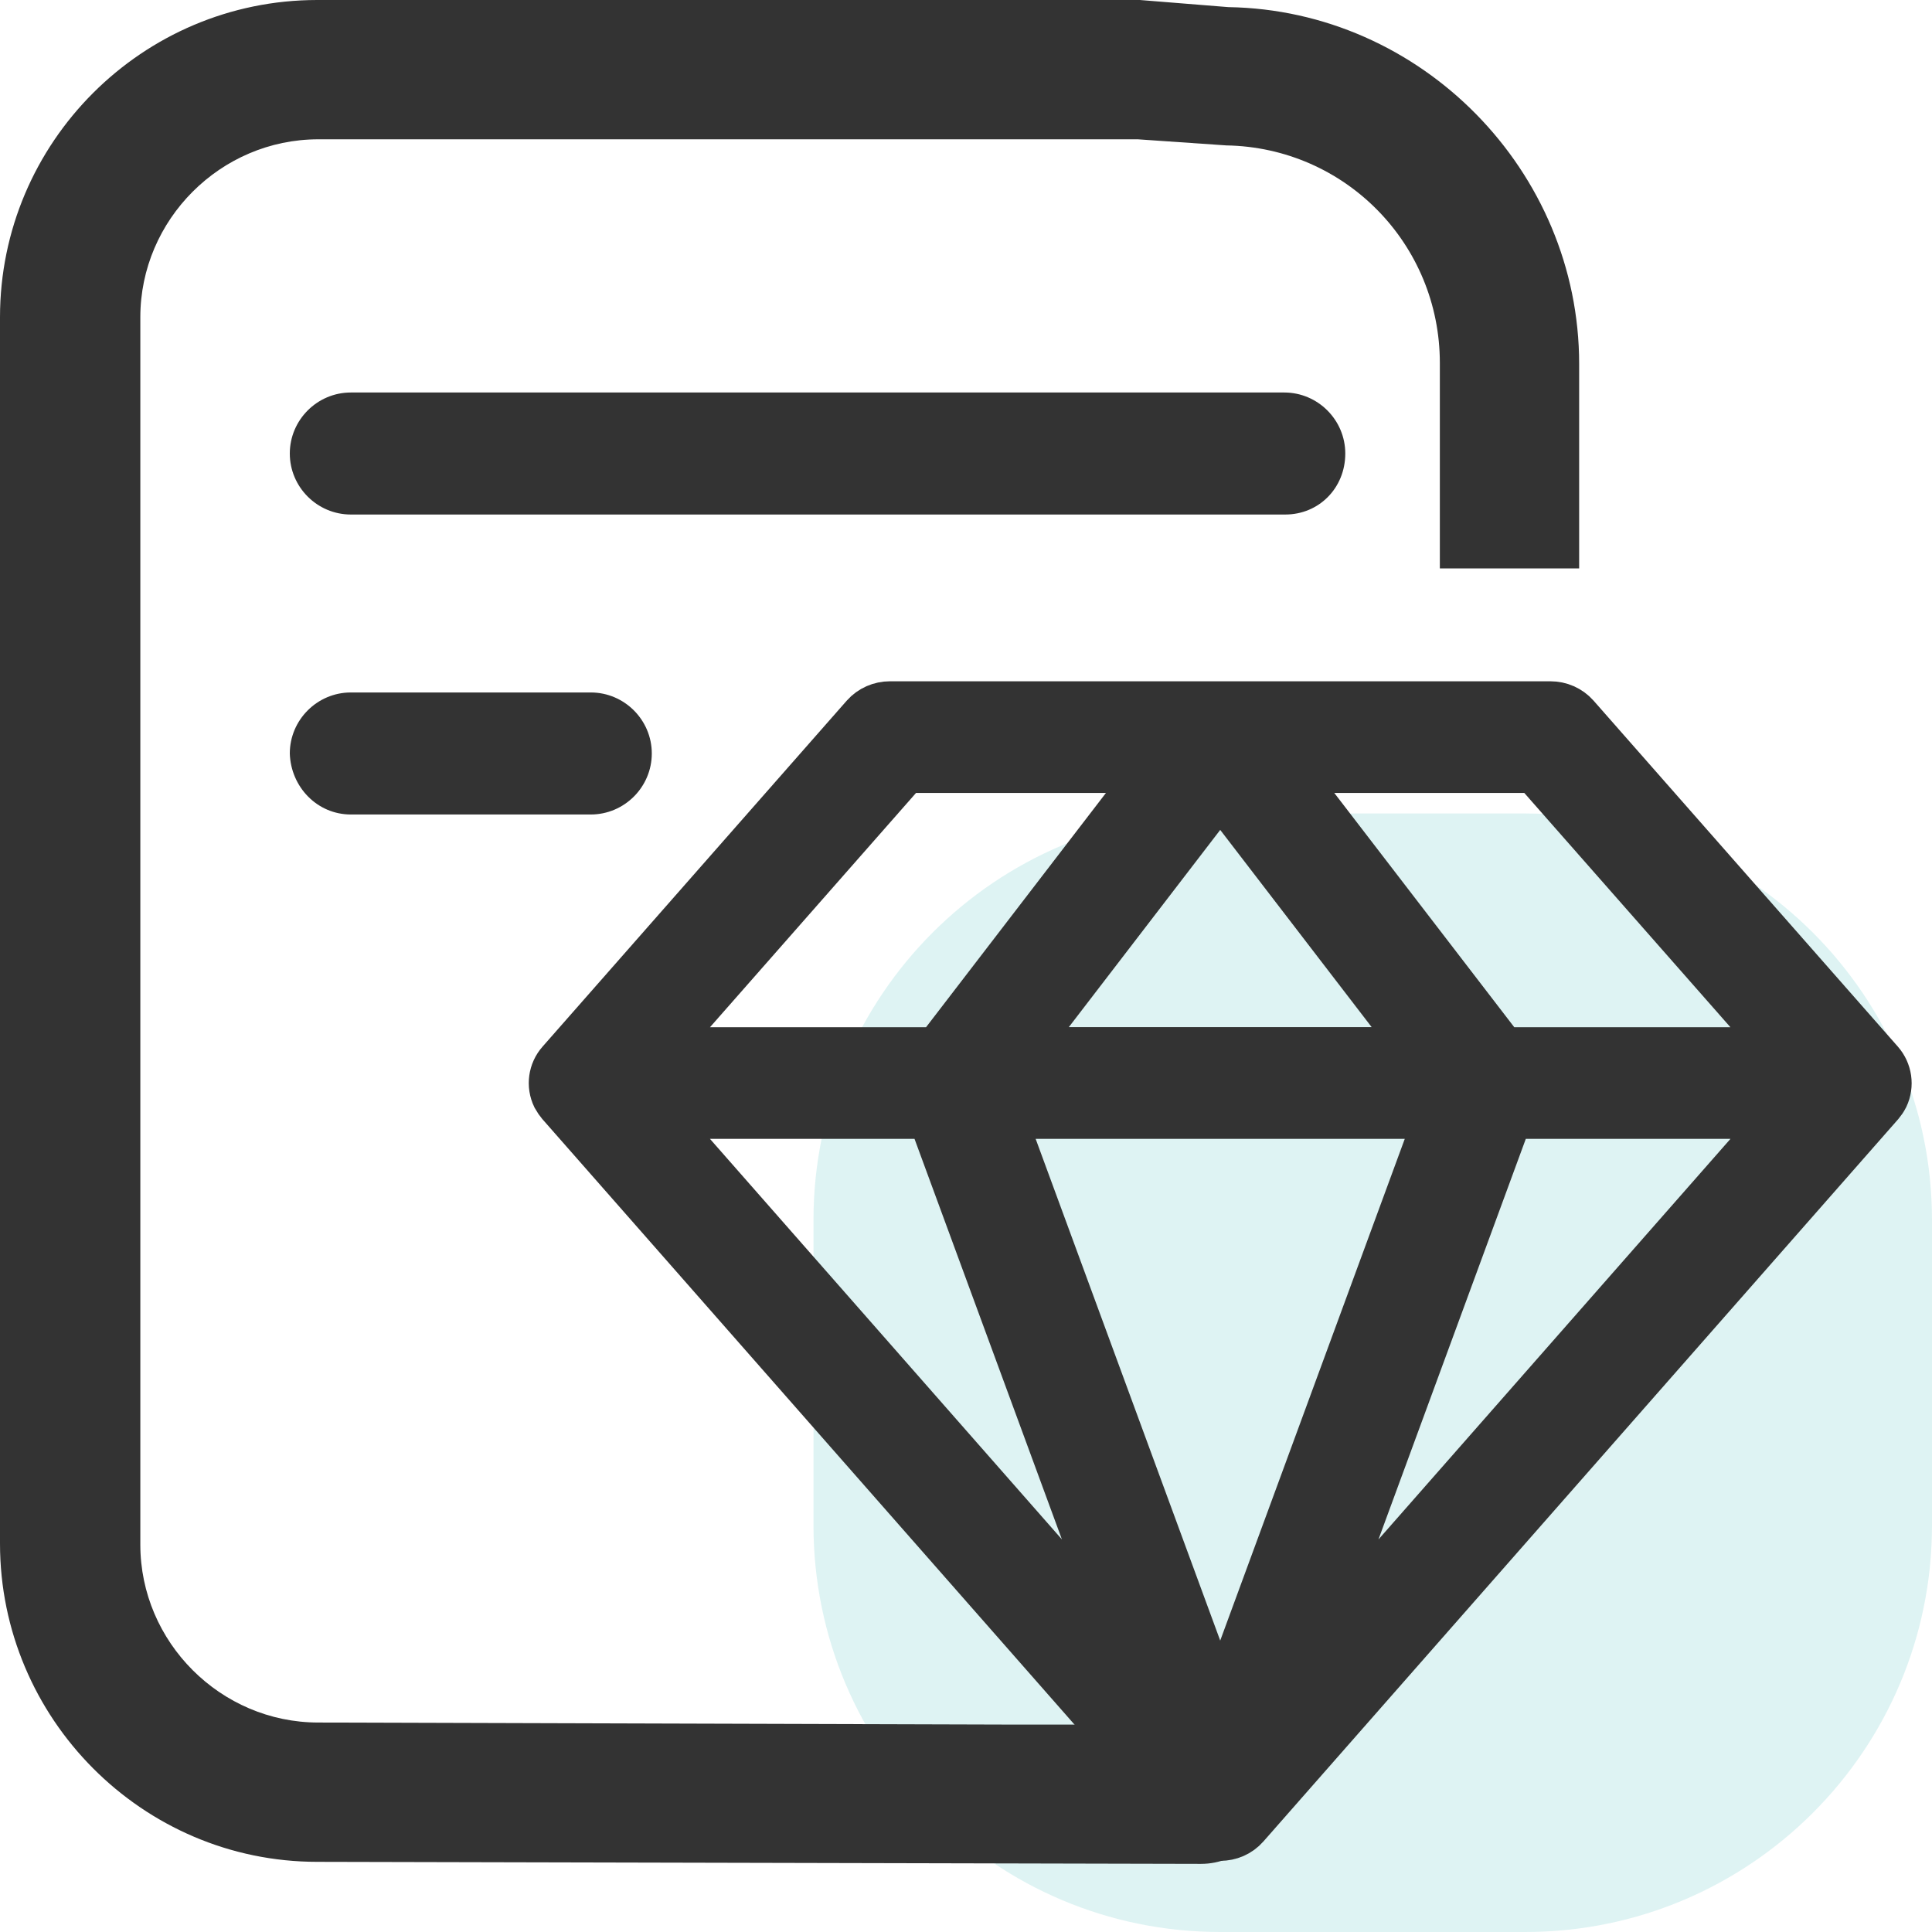
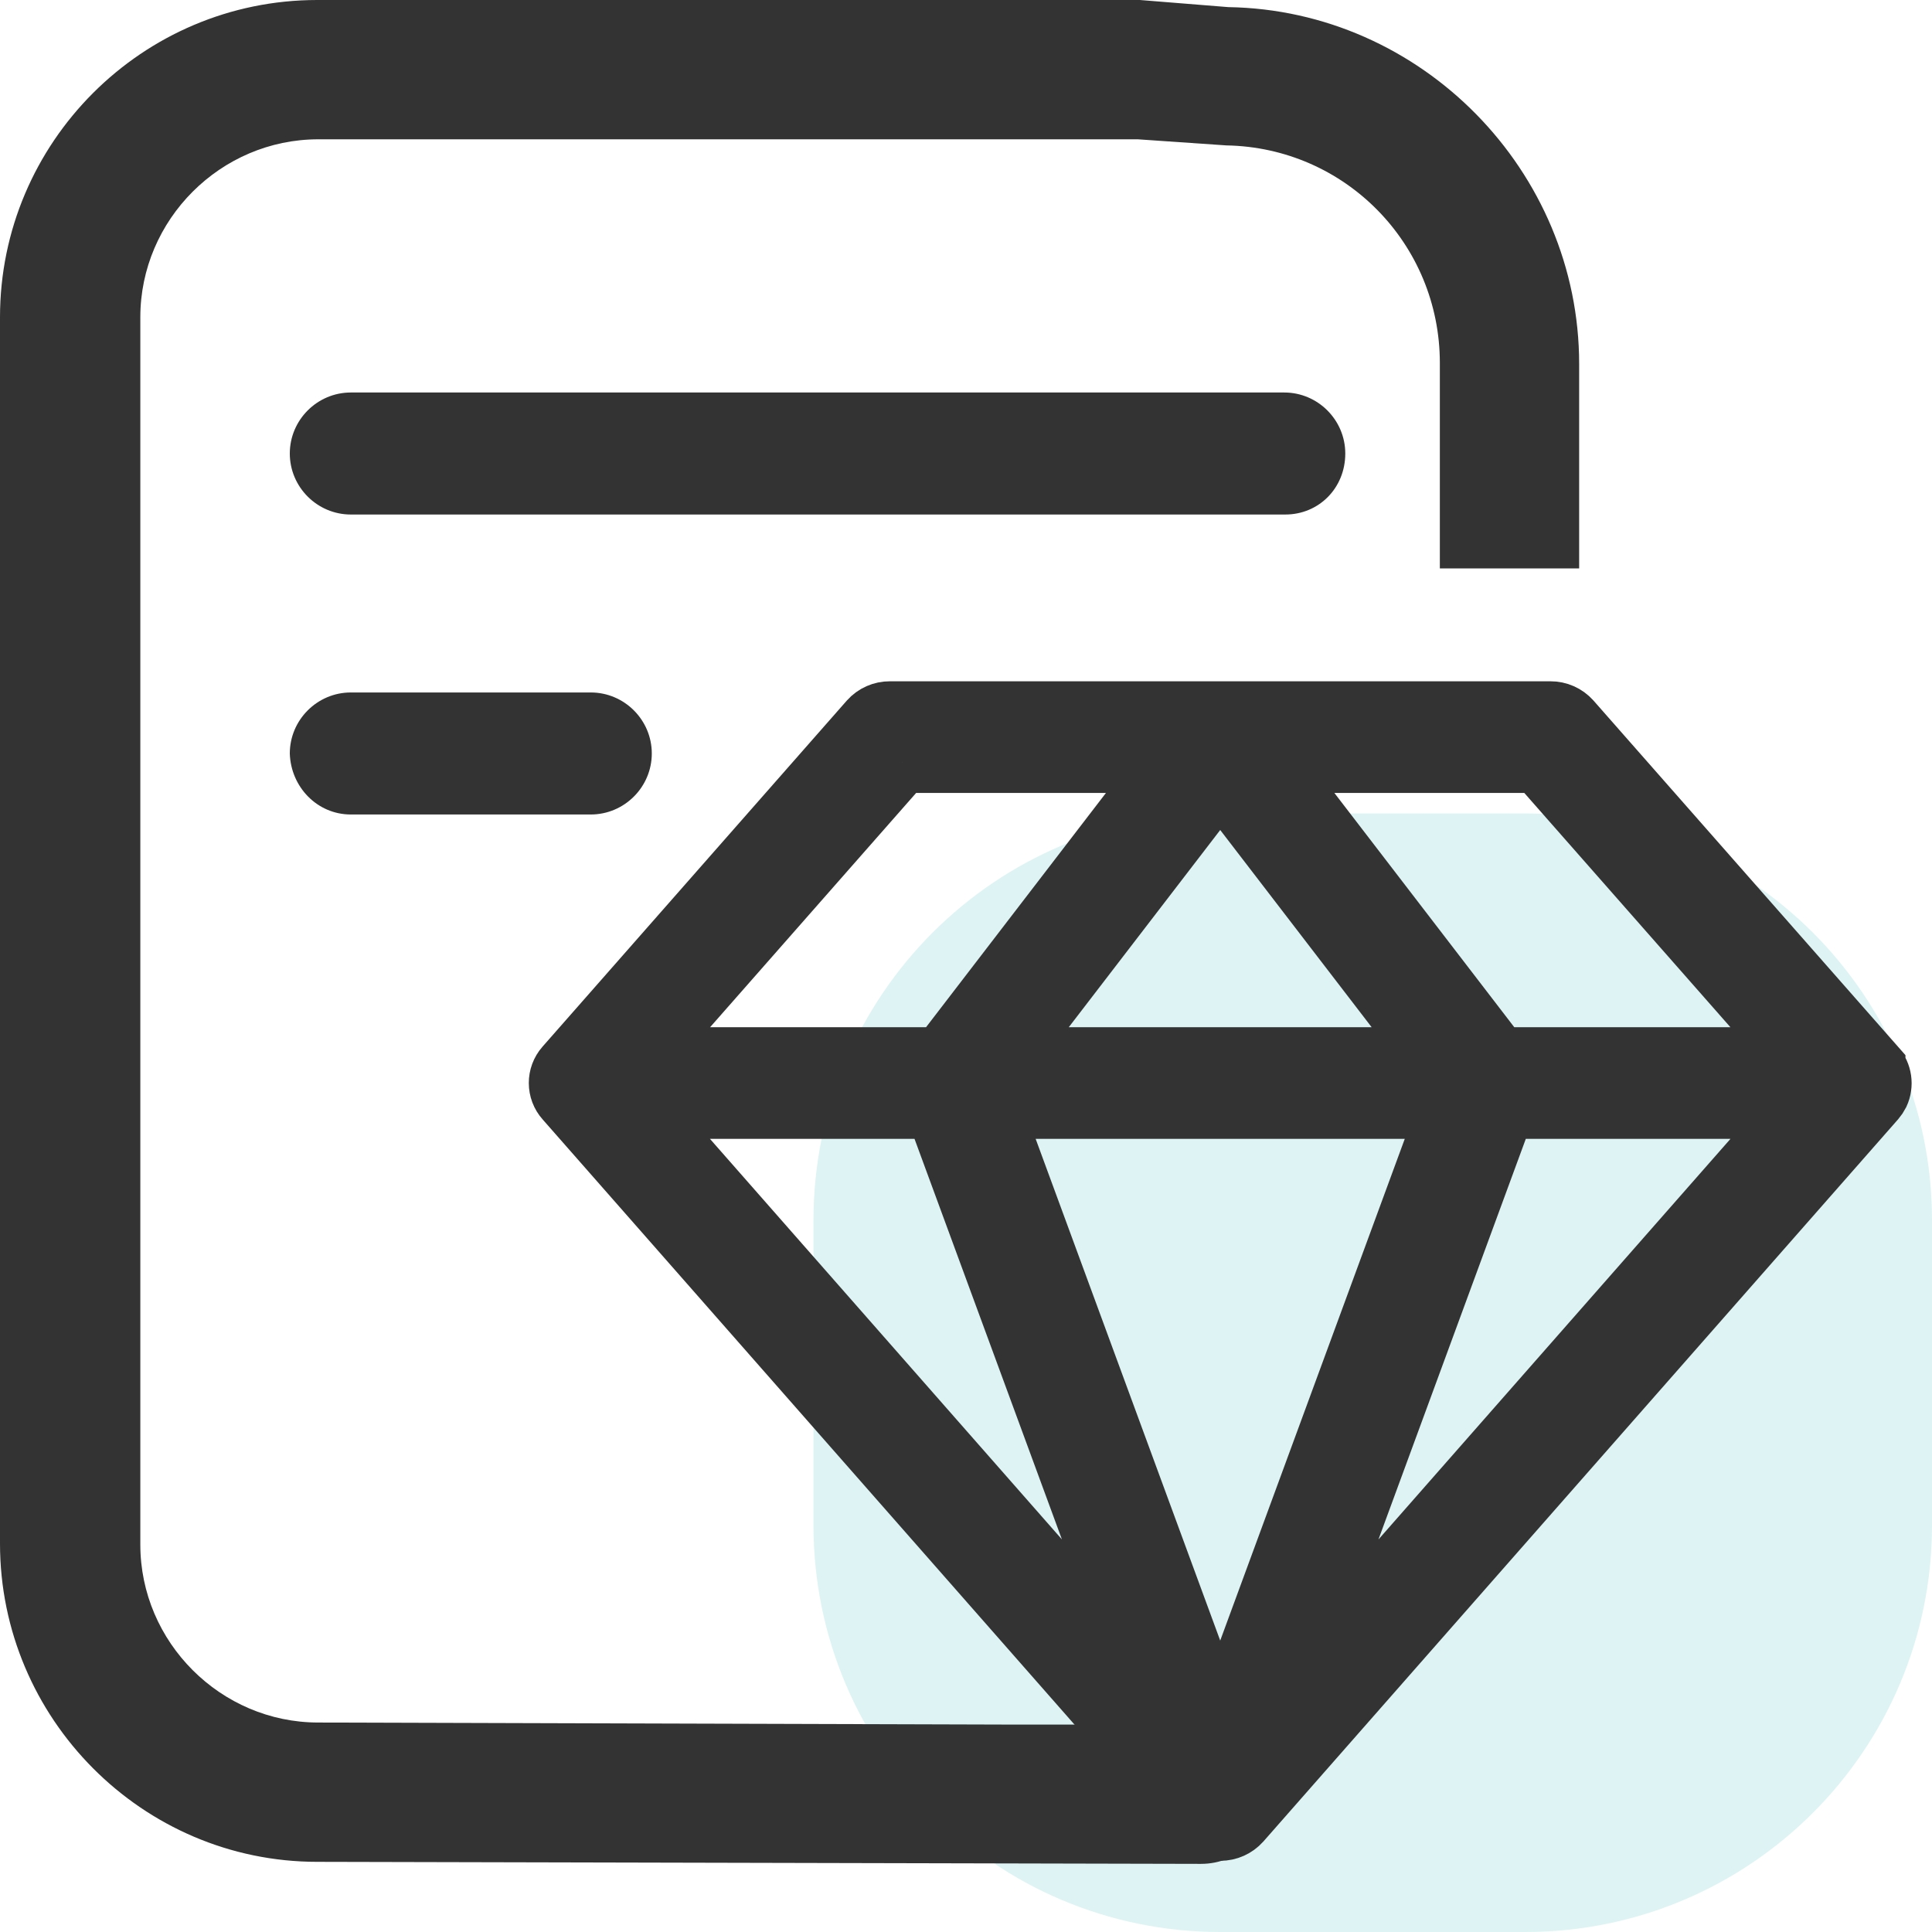
<svg xmlns="http://www.w3.org/2000/svg" viewBox="0 0 19 19" fill="none">
-   <path d="M15 8H12C9.791 8 8 9.791 8 12V15C8 17.209 9.791 19 12 19H15C17.209 19 19 17.209 19 15V12C19 9.791 17.209 8 15 8Z" fill="#DEF3F3" />
-   <path fill-rule="evenodd" clip-rule="evenodd" d="M11.5 16.96H9.88L3.13 16.94C2.17 16.94 1.38 16.15 1.38 15.19V3.12C1.38 2.16 2.17 1.37 3.13 1.37H11.19L12.06 1.43C13.23 1.45 14.16 2.4 14.16 3.57V5.59H15.53V3.58C15.53 1.68 13.98 0.1 12.08 0.07L11.21 0H11.18H3.12C1.4 0 0 1.4 0 3.12V15.18C0 16.9 1.4 18.31 3.12 18.31L11.81 18.33C12.19 18.33 12.49 18.03 12.5 17.65L11.5 16.96ZM12.64 5.06H3.45C3.12 5.06 2.85 4.79 2.85 4.46C2.85 4.13 3.12 3.86 3.45 3.86H12.63C12.96 3.86 13.23 4.13 13.23 4.46C13.23 4.8 12.97 5.06 12.64 5.06ZM3.45 8.01H5.81C6.14 8.01 6.41 7.74 6.41 7.41C6.41 7.08 6.14 6.81 5.81 6.81H3.45C3.12 6.81 2.85 7.08 2.85 7.41C2.86 7.74 3.12 8.01 3.45 8.01Z" fill="#333333" />
-   <path d="M18.439 10.491L15.446 7.088C15.396 7.032 15.324 7 15.247 7H8.752C8.676 7 8.603 7.032 8.553 7.088L5.561 10.491C5.496 10.564 5.482 10.669 5.524 10.756C5.535 10.776 5.548 10.794 5.562 10.811L11.802 17.911C11.906 18.03 12.096 18.03 12.2 17.911L18.44 10.811C18.454 10.794 18.467 10.776 18.477 10.756C18.518 10.669 18.503 10.564 18.439 10.491ZM17.681 10.402H14.744L12.513 7.498H15.126L17.681 10.402ZM9.203 10.9L11.281 16.547L6.319 10.9H9.203ZM14.245 10.9L12 17.003L9.755 10.9H14.245ZM9.902 10.402L12 7.669L14.098 10.401H9.902V10.402ZM14.796 10.9H17.681L12.719 16.547L14.796 10.9ZM8.873 7.498H11.485L9.255 10.402H6.319L8.873 7.498Z" fill="#333333" stroke="#333333" stroke-width="0.6" />
+   <path d="M15 8h-3a4 4 0 00-4 4v3a4 4 0 004 4h3a4 4 0 004-4v-3a4 4 0 00-4-4z" fill="#DEF3F3" />
+   <path fill-rule="evenodd" clip-rule="evenodd" d="M11.5 16.96H9.88l-6.75-.02c-.96 0-1.75-.79-1.75-1.75V3.12c0-.96.79-1.75 1.75-1.75h8.06l.87.06c1.17.02 2.1.97 2.1 2.14v2.02h1.37V3.58c0-1.9-1.55-3.48-3.45-3.51L11.21 0H3.12C1.4 0 0 1.4 0 3.12v12.06c0 1.72 1.4 3.13 3.12 3.13l8.69.02c.38 0 .68-.3.69-.68l-1-.69zm1.14-11.9H3.45c-.33 0-.6-.27-.6-.6 0-.33.27-.6.6-.6h9.18c.33 0 .6.27.6.6 0 .34-.26.6-.59.6zM3.45 8.01h2.36c.33 0 .6-.27.6-.6 0-.33-.27-.6-.6-.6H3.45c-.33 0-.6.27-.6.6.01.33.27.6.6.6z" fill="#333" />
+   <path d="M18.439 10.49l-2.993-3.402A.265.265 0 0015.247 7H8.752a.265.265 0 00-.199.088l-2.992 3.403a.24.24 0 00.001.32l6.24 7.1a.267.267 0 00.398 0l6.24-7.1a.276.276 0 00.037-.055.246.246 0 00-.038-.265zm-.758-.088h-2.937l-2.23-2.904h2.612l2.555 2.904zm-8.478.498l2.078 5.647L6.319 10.9h2.884zm5.042 0L12 17.003 9.755 10.9h4.49zm-4.343-.498L12 7.67l2.098 2.732H9.902v.001zm4.894.498h2.885l-4.962 5.647 2.077-5.647zM8.873 7.498h2.612l-2.23 2.904H6.32l2.554-2.904z" fill="#333" stroke="#333" stroke-width=".6" />
</svg>
